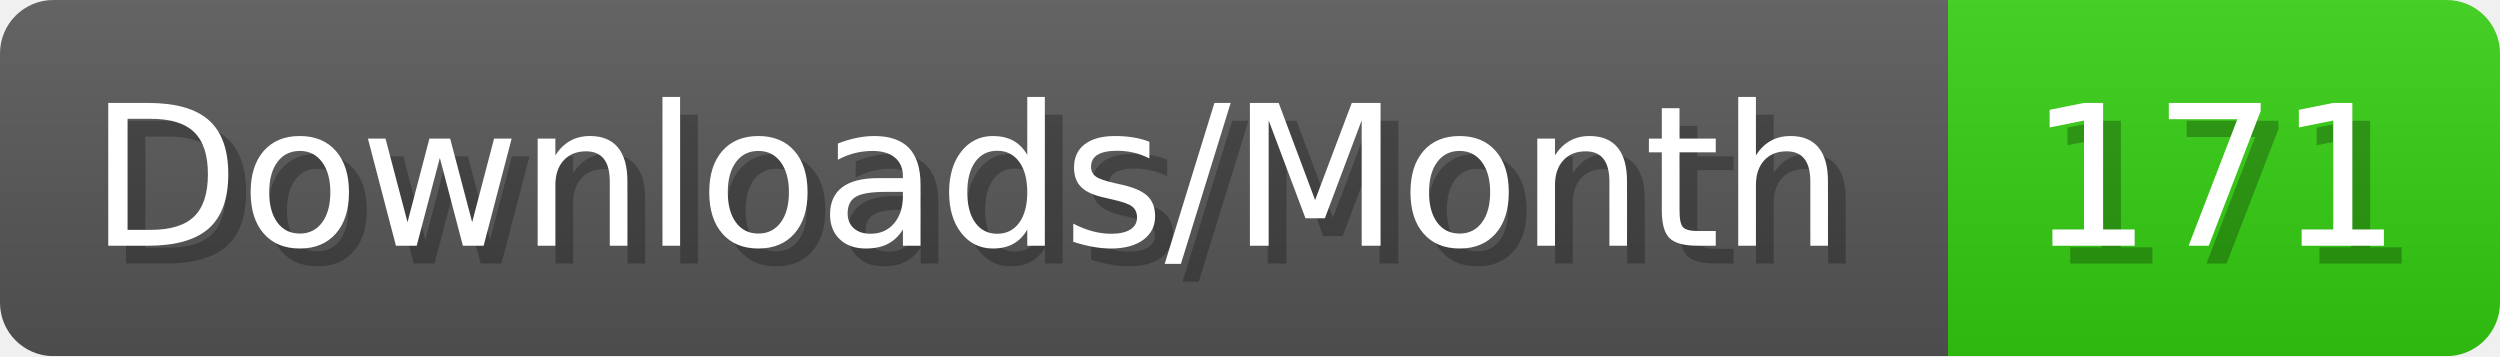
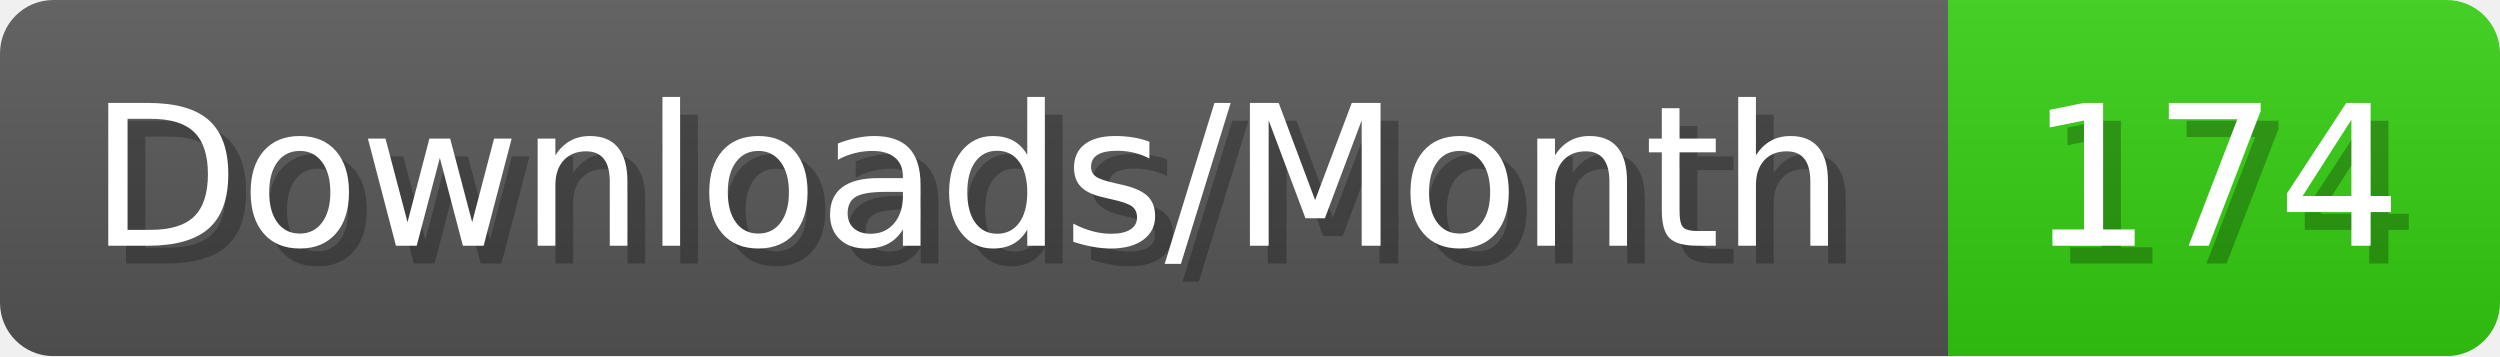
- <svg xmlns="http://www.w3.org/2000/svg" width="140.4" height="20" viewBox="0 0 1404 200" role="img" aria-label="Downloads/Month: 171">
+ <svg xmlns="http://www.w3.org/2000/svg" width="140.4" height="20" viewBox="0 0 1404 200" role="img" aria-label="Downloads/Month: 174">
  <linearGradient id="YlXUI" x2="0" y2="100%">
    <stop offset="0" stop-opacity=".1" stop-color="#EEE" />
    <stop offset="1" stop-opacity=".1" />
  </linearGradient>
  <mask id="JHhop">
    <rect width="1404" height="200" rx="30" fill="#FFF" />
  </mask>
  <g mask="url(#JHhop)">
    <rect width="1094" height="200" fill="#555" />
    <rect width="310" height="200" fill="#3C1" x="1094" />
    <rect width="1404" height="200" fill="url(#YlXUI)" />
  </g>
  <g aria-hidden="true" fill="#fff" text-anchor="start" font-family="Verdana,DejaVu Sans,sans-serif" font-size="110">
    <text x="60" y="148" textLength="994" fill="#000" opacity="0.25">Downloads/Month</text>
    <text x="50" y="138" textLength="994">Downloads/Month</text>
-     <text x="1149" y="148" textLength="210" fill="#000" opacity="0.25">171</text>
-     <text x="1139" y="138" textLength="210">171</text>
+     <text x="1149" y="148" textLength="210" fill="#000" opacity="0.25">174</text>
+     <text x="1139" y="138" textLength="210">174</text>
  </g>
</svg>
